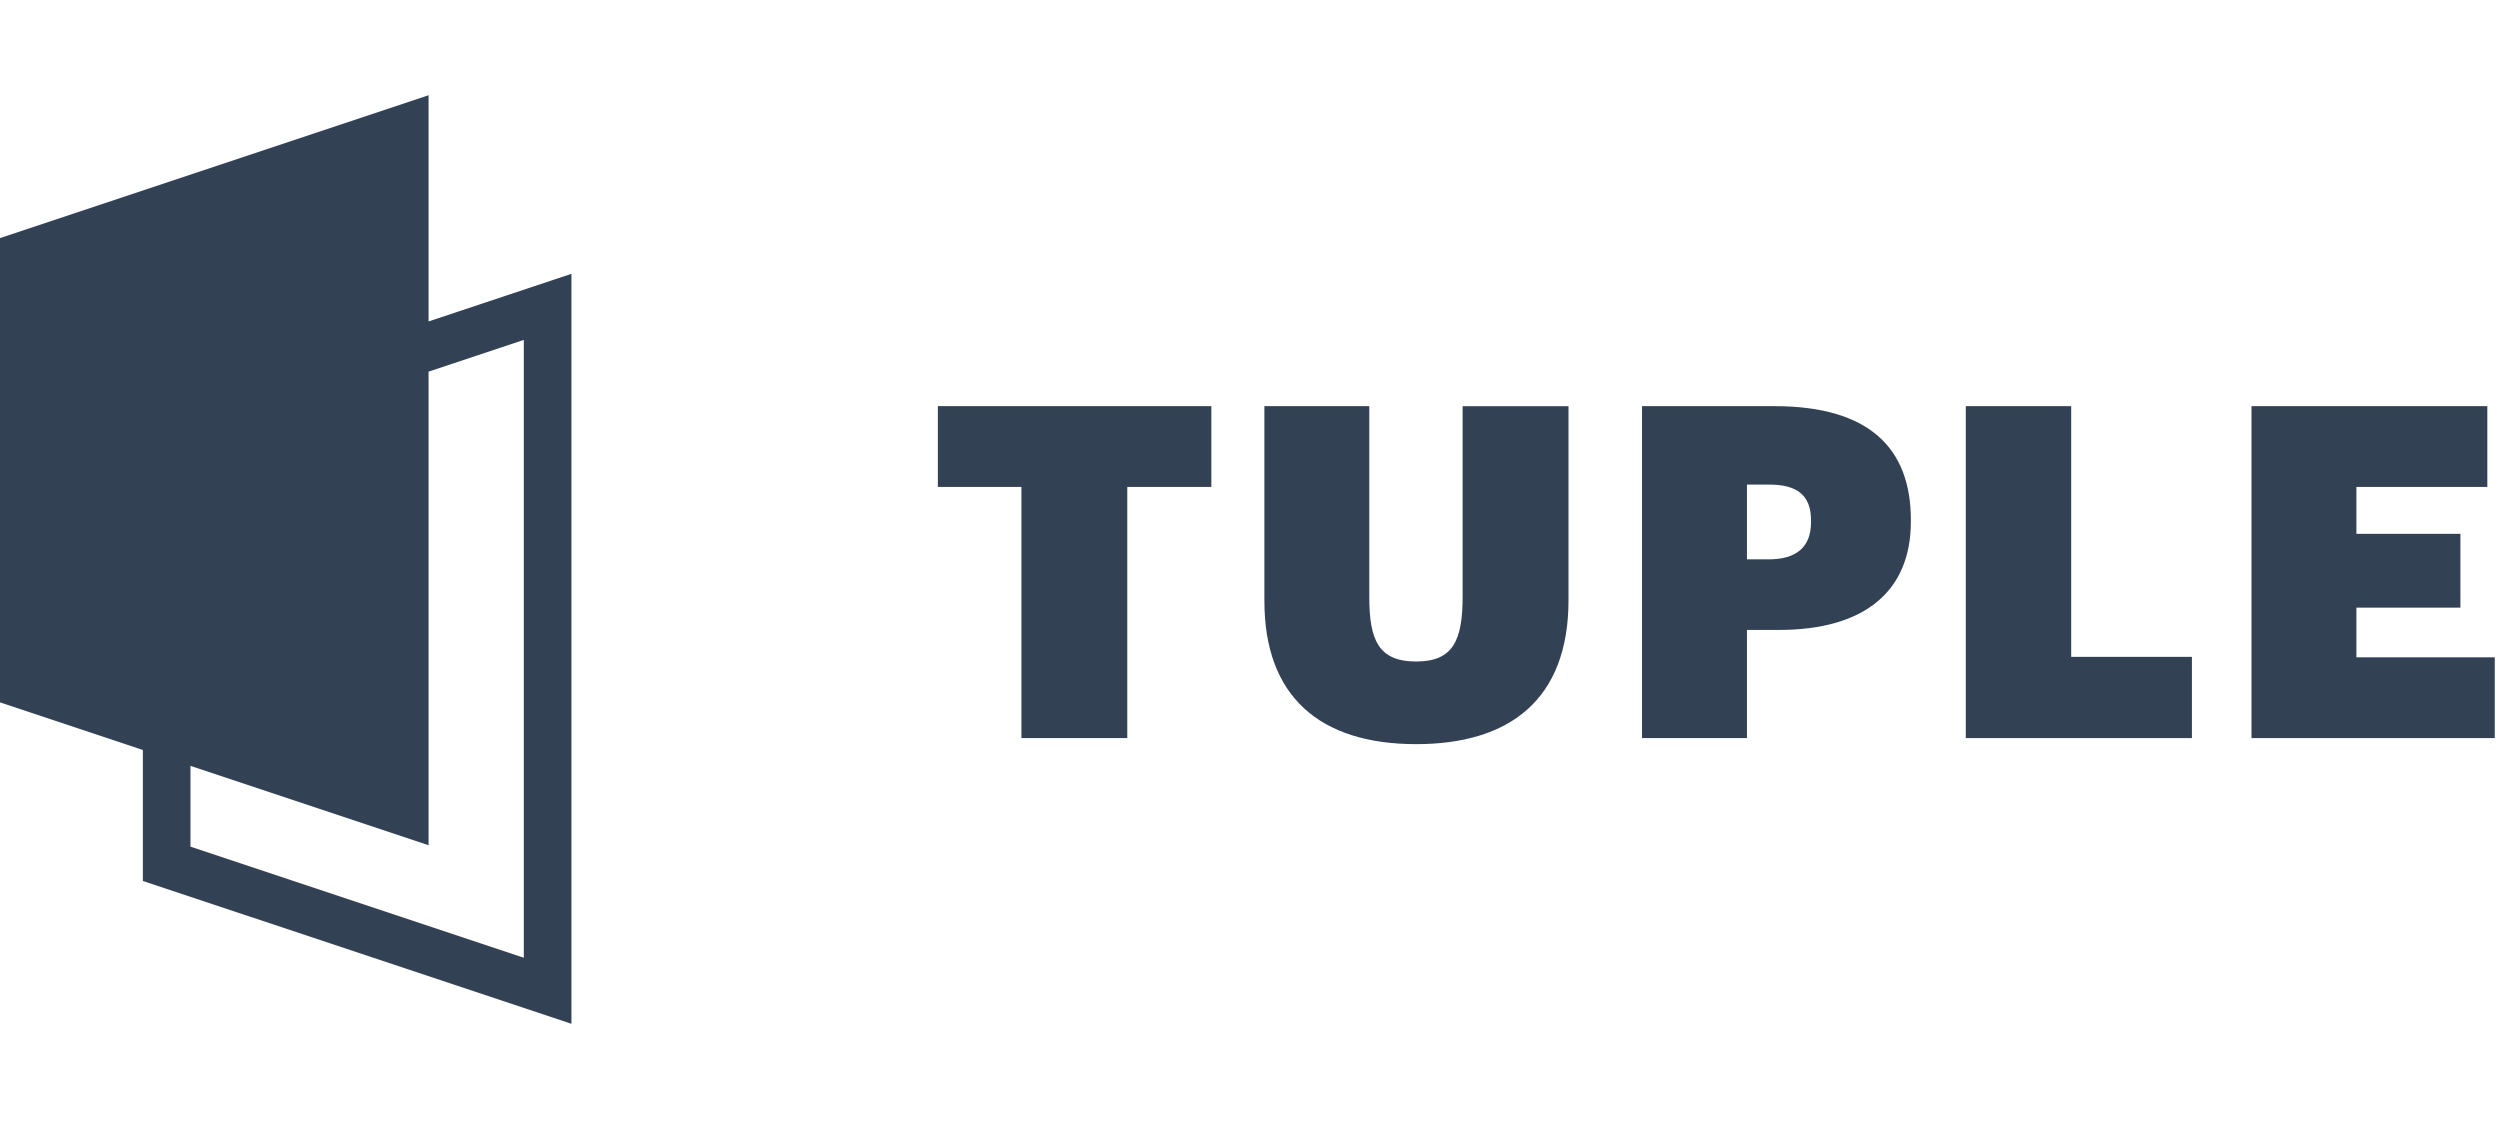
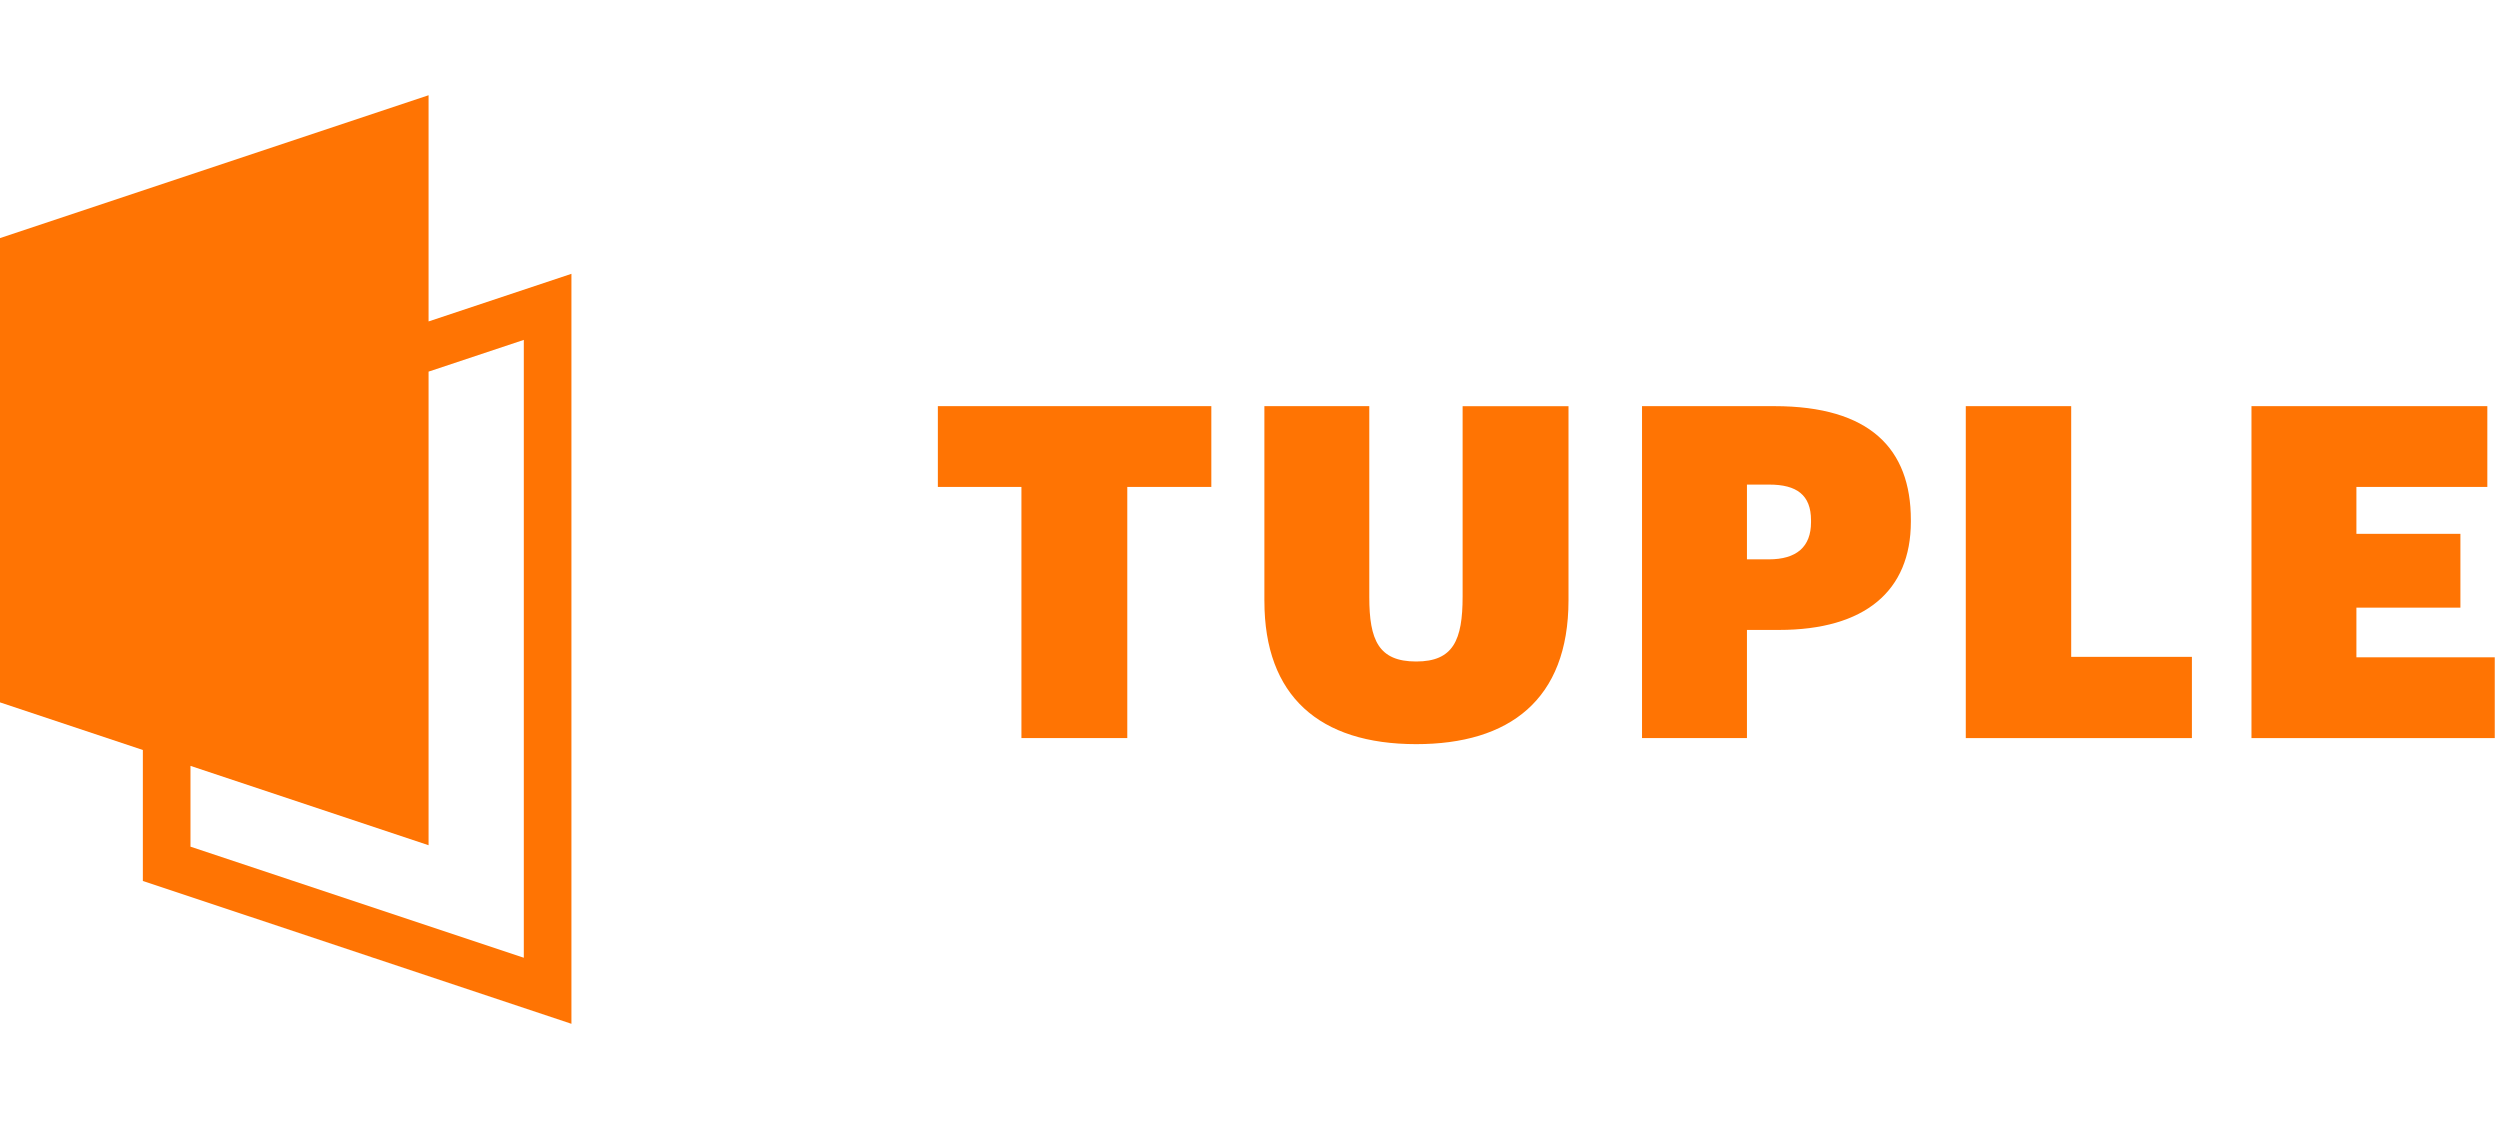
<svg xmlns="http://www.w3.org/2000/svg" width="105" height="48" fill="none">
-   <path fill-rule="evenodd" clip-rule="evenodd" d="M18 4 0 10v19.5l6 2V37l18 6V11.5l-6 2V4ZM8 32.167 18 35.5V15.608l4-1.333v25.95L8 35.56v-3.393Z" fill="#334155" />
-   <path d="M42.9 20.45V31h4.446V20.45h3.53v-3.392H39.39v3.393h3.51Zm10.205 4.798c0 3.978 2.3 6.006 6.376 6.006 3.9 0 6.396-1.853 6.396-6.045v-8.15H61.43v7.994c0 1.833-.39 2.73-1.95 2.73-1.58 0-1.97-.897-1.97-2.71v-8.015h-4.406v8.19Z" fill="#334155" />
-   <path fill-rule="evenodd" clip-rule="evenodd" d="M68.965 31V17.058h5.558c4.017 0 5.733 1.794 5.733 4.777v.078c0 2.906-1.93 4.544-5.538 4.544h-1.346V31h-4.407Zm5.323-7.507h-.916v-3.14h.936c1.15 0 1.755.43 1.755 1.502v.078c0 1.033-.605 1.56-1.775 1.56Z" fill="#334155" />
-   <path d="M82.563 31V17.058h4.427v10.53h5.07V31h-9.497Zm11.999-13.942V31h10.218v-3.393h-5.811v-2.086h4.368v-3.1h-4.368v-1.97h5.499v-3.393h-9.906Z" fill="#334155" />
+   <path fill-rule="evenodd" clip-rule="evenodd" d="M18 4 0 10v19.5l6 2V37l18 6V11.5l-6 2V4ZM8 32.167 18 35.5V15.608l4-1.333v25.95L8 35.56v-3.393Z" fill="#ff7403" />
+   <path d="M42.9 20.45V31h4.446V20.45h3.53v-3.392H39.39v3.393h3.51Zm10.205 4.798c0 3.978 2.3 6.006 6.376 6.006 3.9 0 6.396-1.853 6.396-6.045v-8.15H61.43v7.994c0 1.833-.39 2.73-1.95 2.73-1.58 0-1.97-.897-1.97-2.71v-8.015h-4.406v8.19Z" fill="#ff7403" />
+   <path fill-rule="evenodd" clip-rule="evenodd" d="M68.965 31V17.058h5.558c4.017 0 5.733 1.794 5.733 4.777v.078c0 2.906-1.93 4.544-5.538 4.544h-1.346V31h-4.407Zm5.323-7.507h-.916v-3.14h.936c1.15 0 1.755.43 1.755 1.502v.078c0 1.033-.605 1.56-1.775 1.56Z" fill="#ff7403" />
+   <path d="M82.563 31V17.058h4.427v10.53h5.07V31h-9.497Zm11.999-13.942V31h10.218v-3.393h-5.811v-2.086h4.368v-3.1h-4.368v-1.97h5.499v-3.393h-9.906Z" fill="#ff7403" />
</svg>
